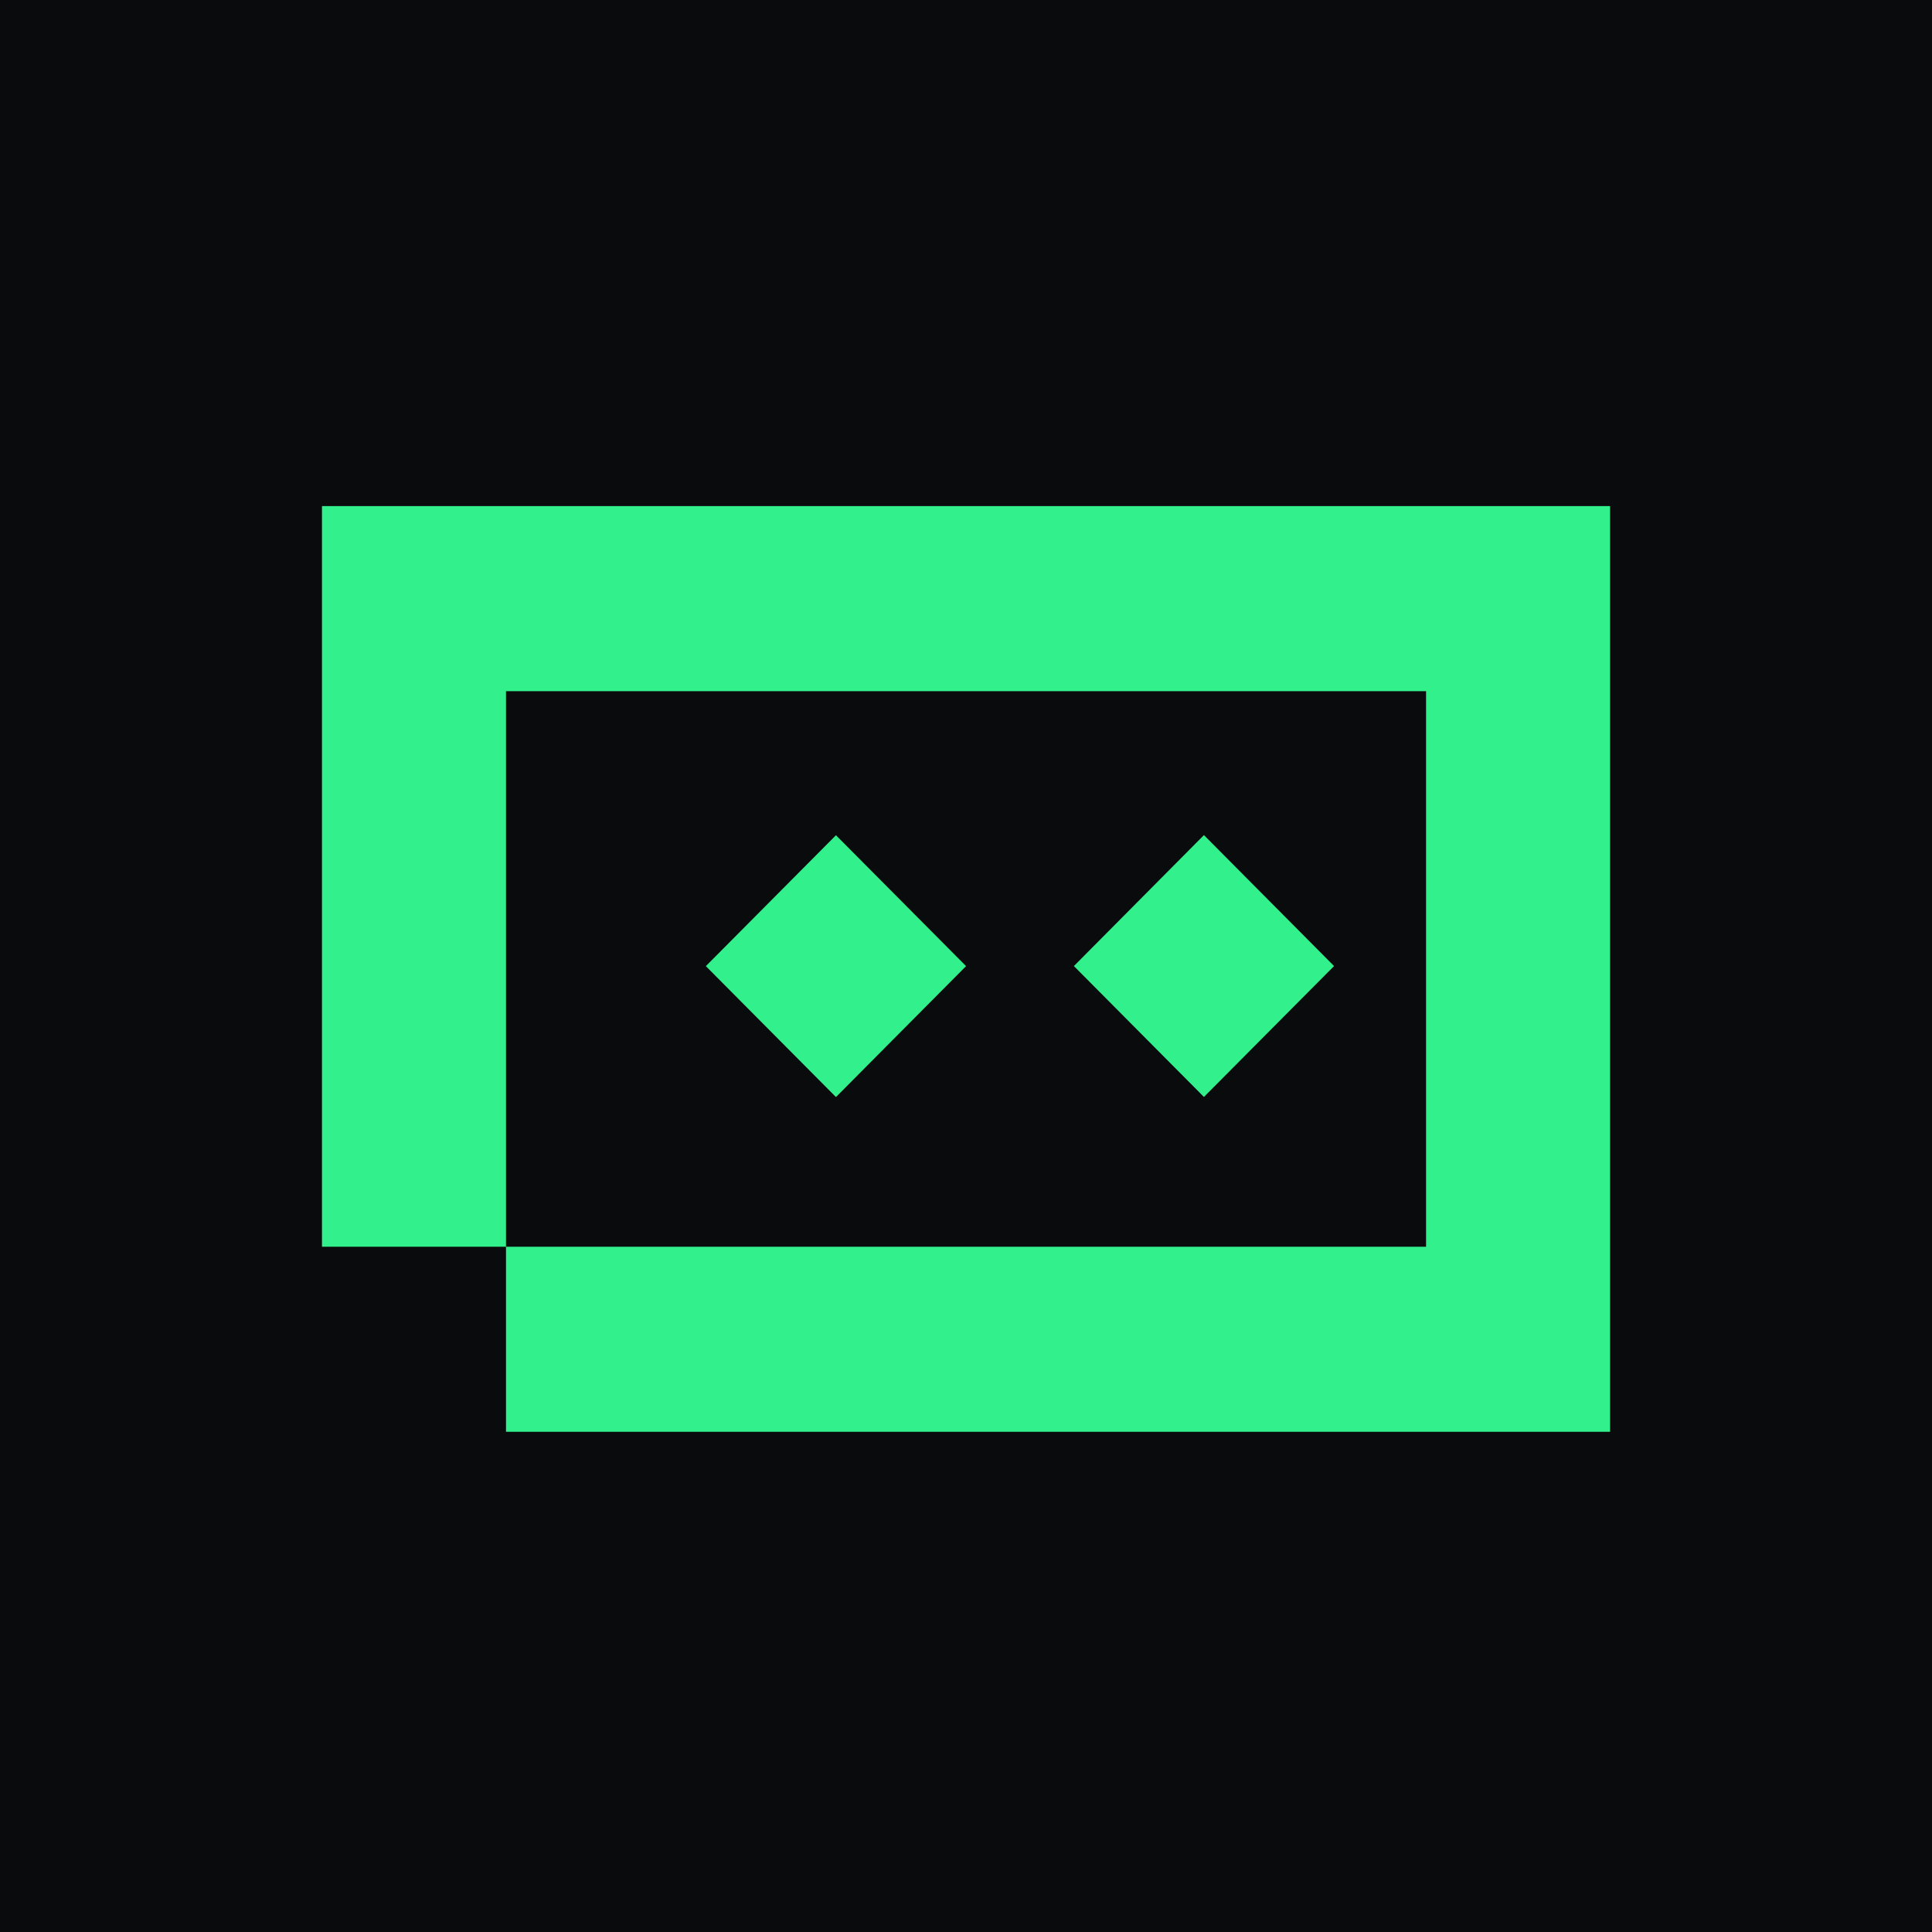
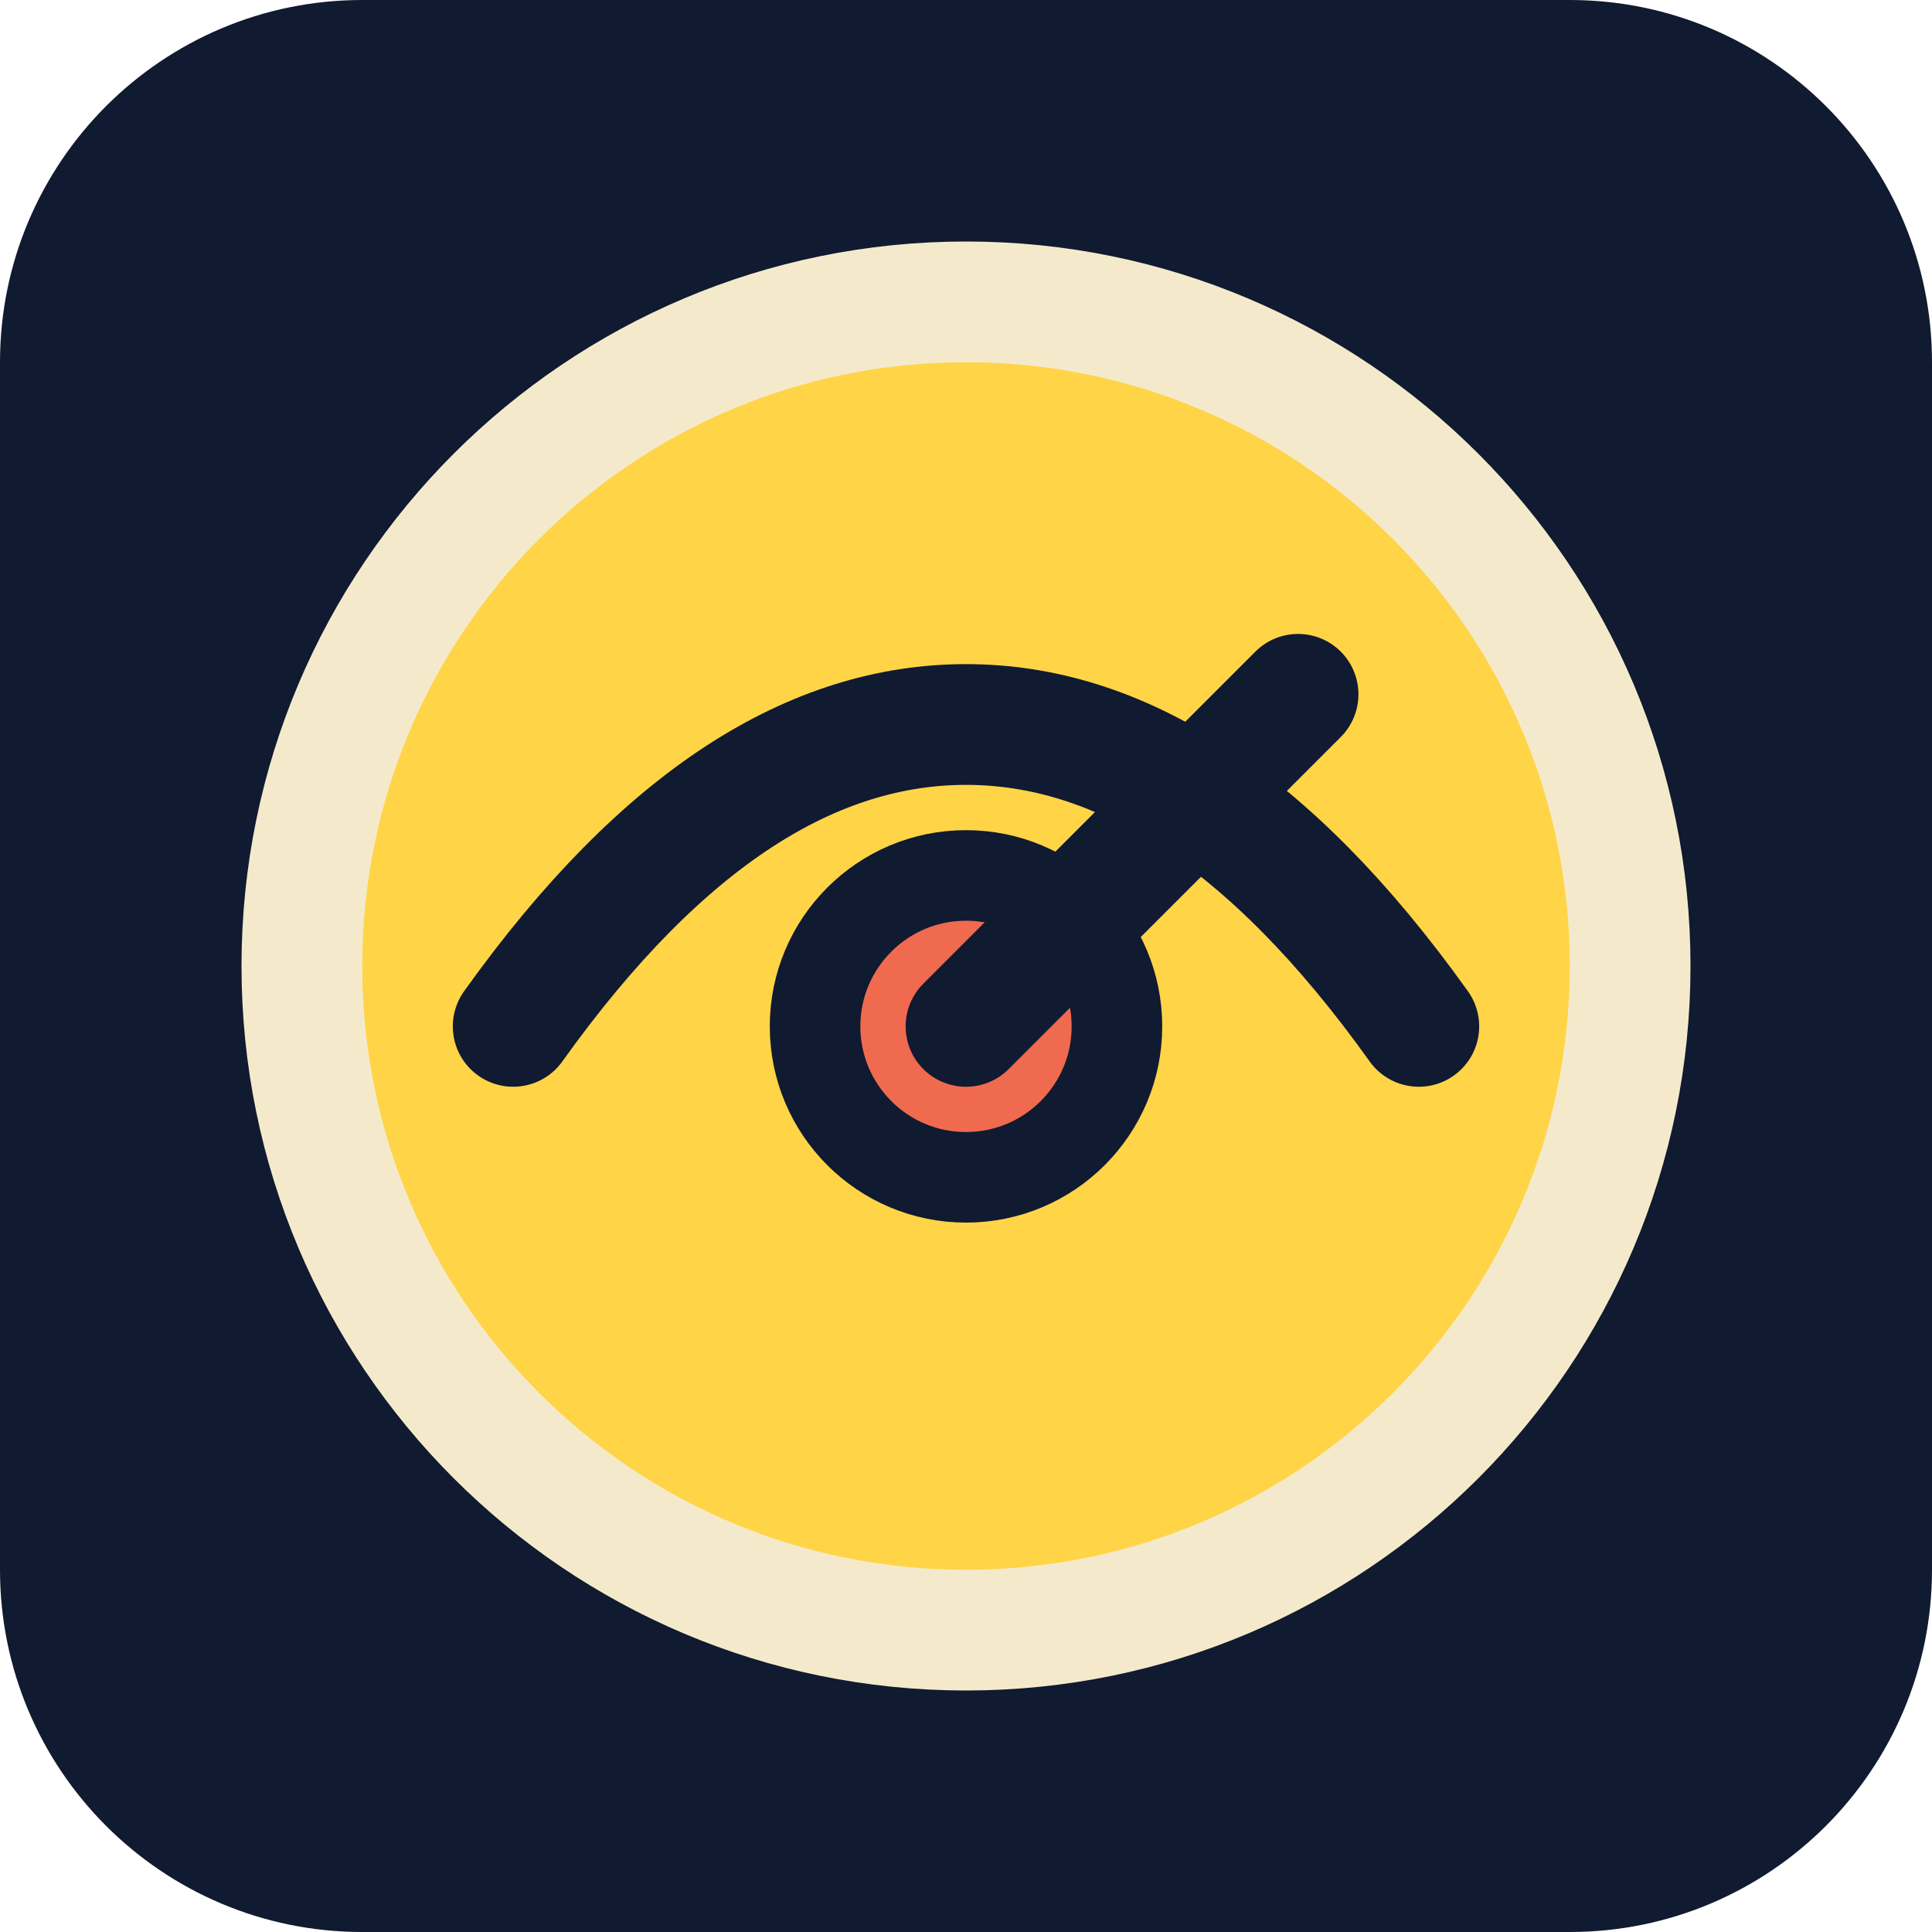
- <svg xmlns="http://www.w3.org/2000/svg" width="32" height="32" viewBox="0 0 32 32" fill="none">
-   <rect width="32" height="32" fill="#0A0B0D" />
-   <path d="M26.668 23.715H8.381V20.65H5.333V8.382H26.668V23.715ZM8.381 20.65H23.62V11.448H8.381V20.65ZM16.001 16.002L13.846 18.171L11.691 16.002L13.846 13.834L16.001 16.002ZM22.096 16.001L19.941 18.169L17.787 16.001L19.941 13.832L22.096 16.001Z" fill="#32F08C" />
+ <svg xmlns="http://www.w3.org/2000/svg" width="64" height="64" viewBox="0 0 64 64">
+   <rect width="64" height="64" rx="12" fill="#101a30" />
+   <circle cx="32" cy="32" r="22" fill="#ffd447" stroke="#f4eacb" stroke-width="4" />
+   <path d="M17 34c5-7 10-10 15-10s10 3 15 10" fill="none" stroke="#101a30" stroke-width="4" stroke-linecap="round" />
+   <circle cx="32" cy="34" r="5" fill="#f06a4f" stroke="#101a30" stroke-width="3" />
+   <path d="M32 34l11-11" stroke="#101a30" stroke-width="4" stroke-linecap="round" />
</svg>
